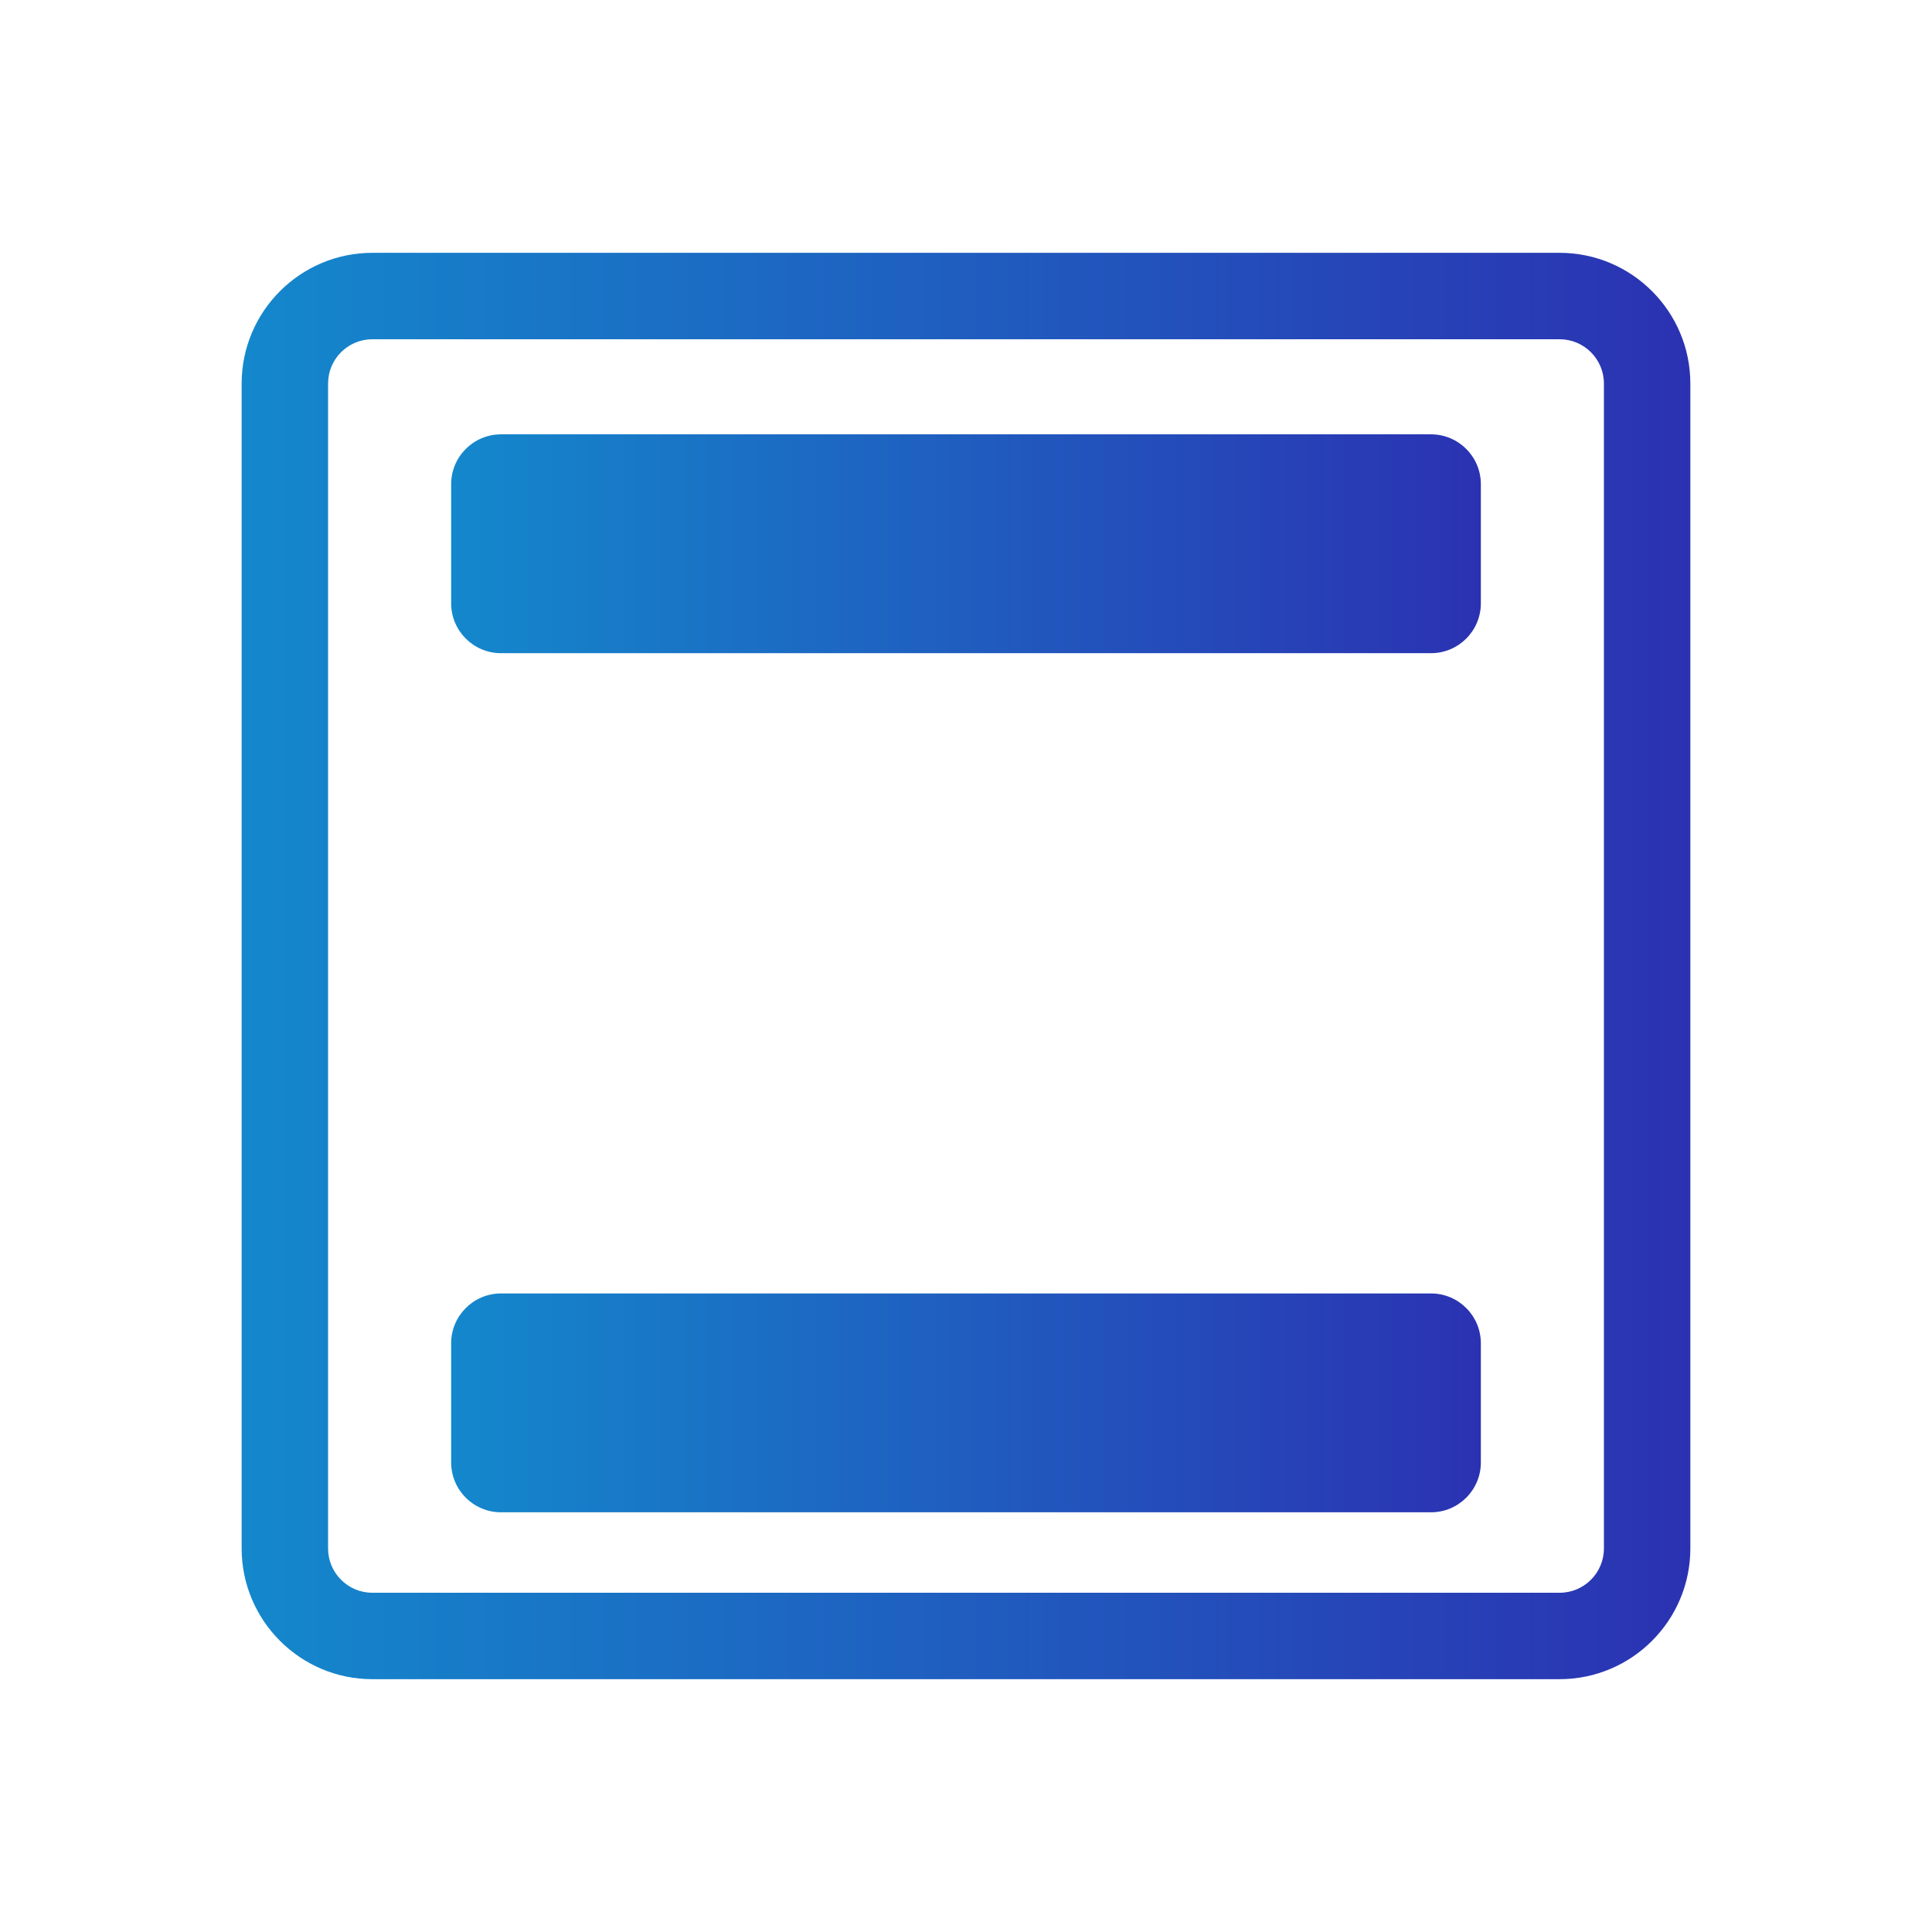
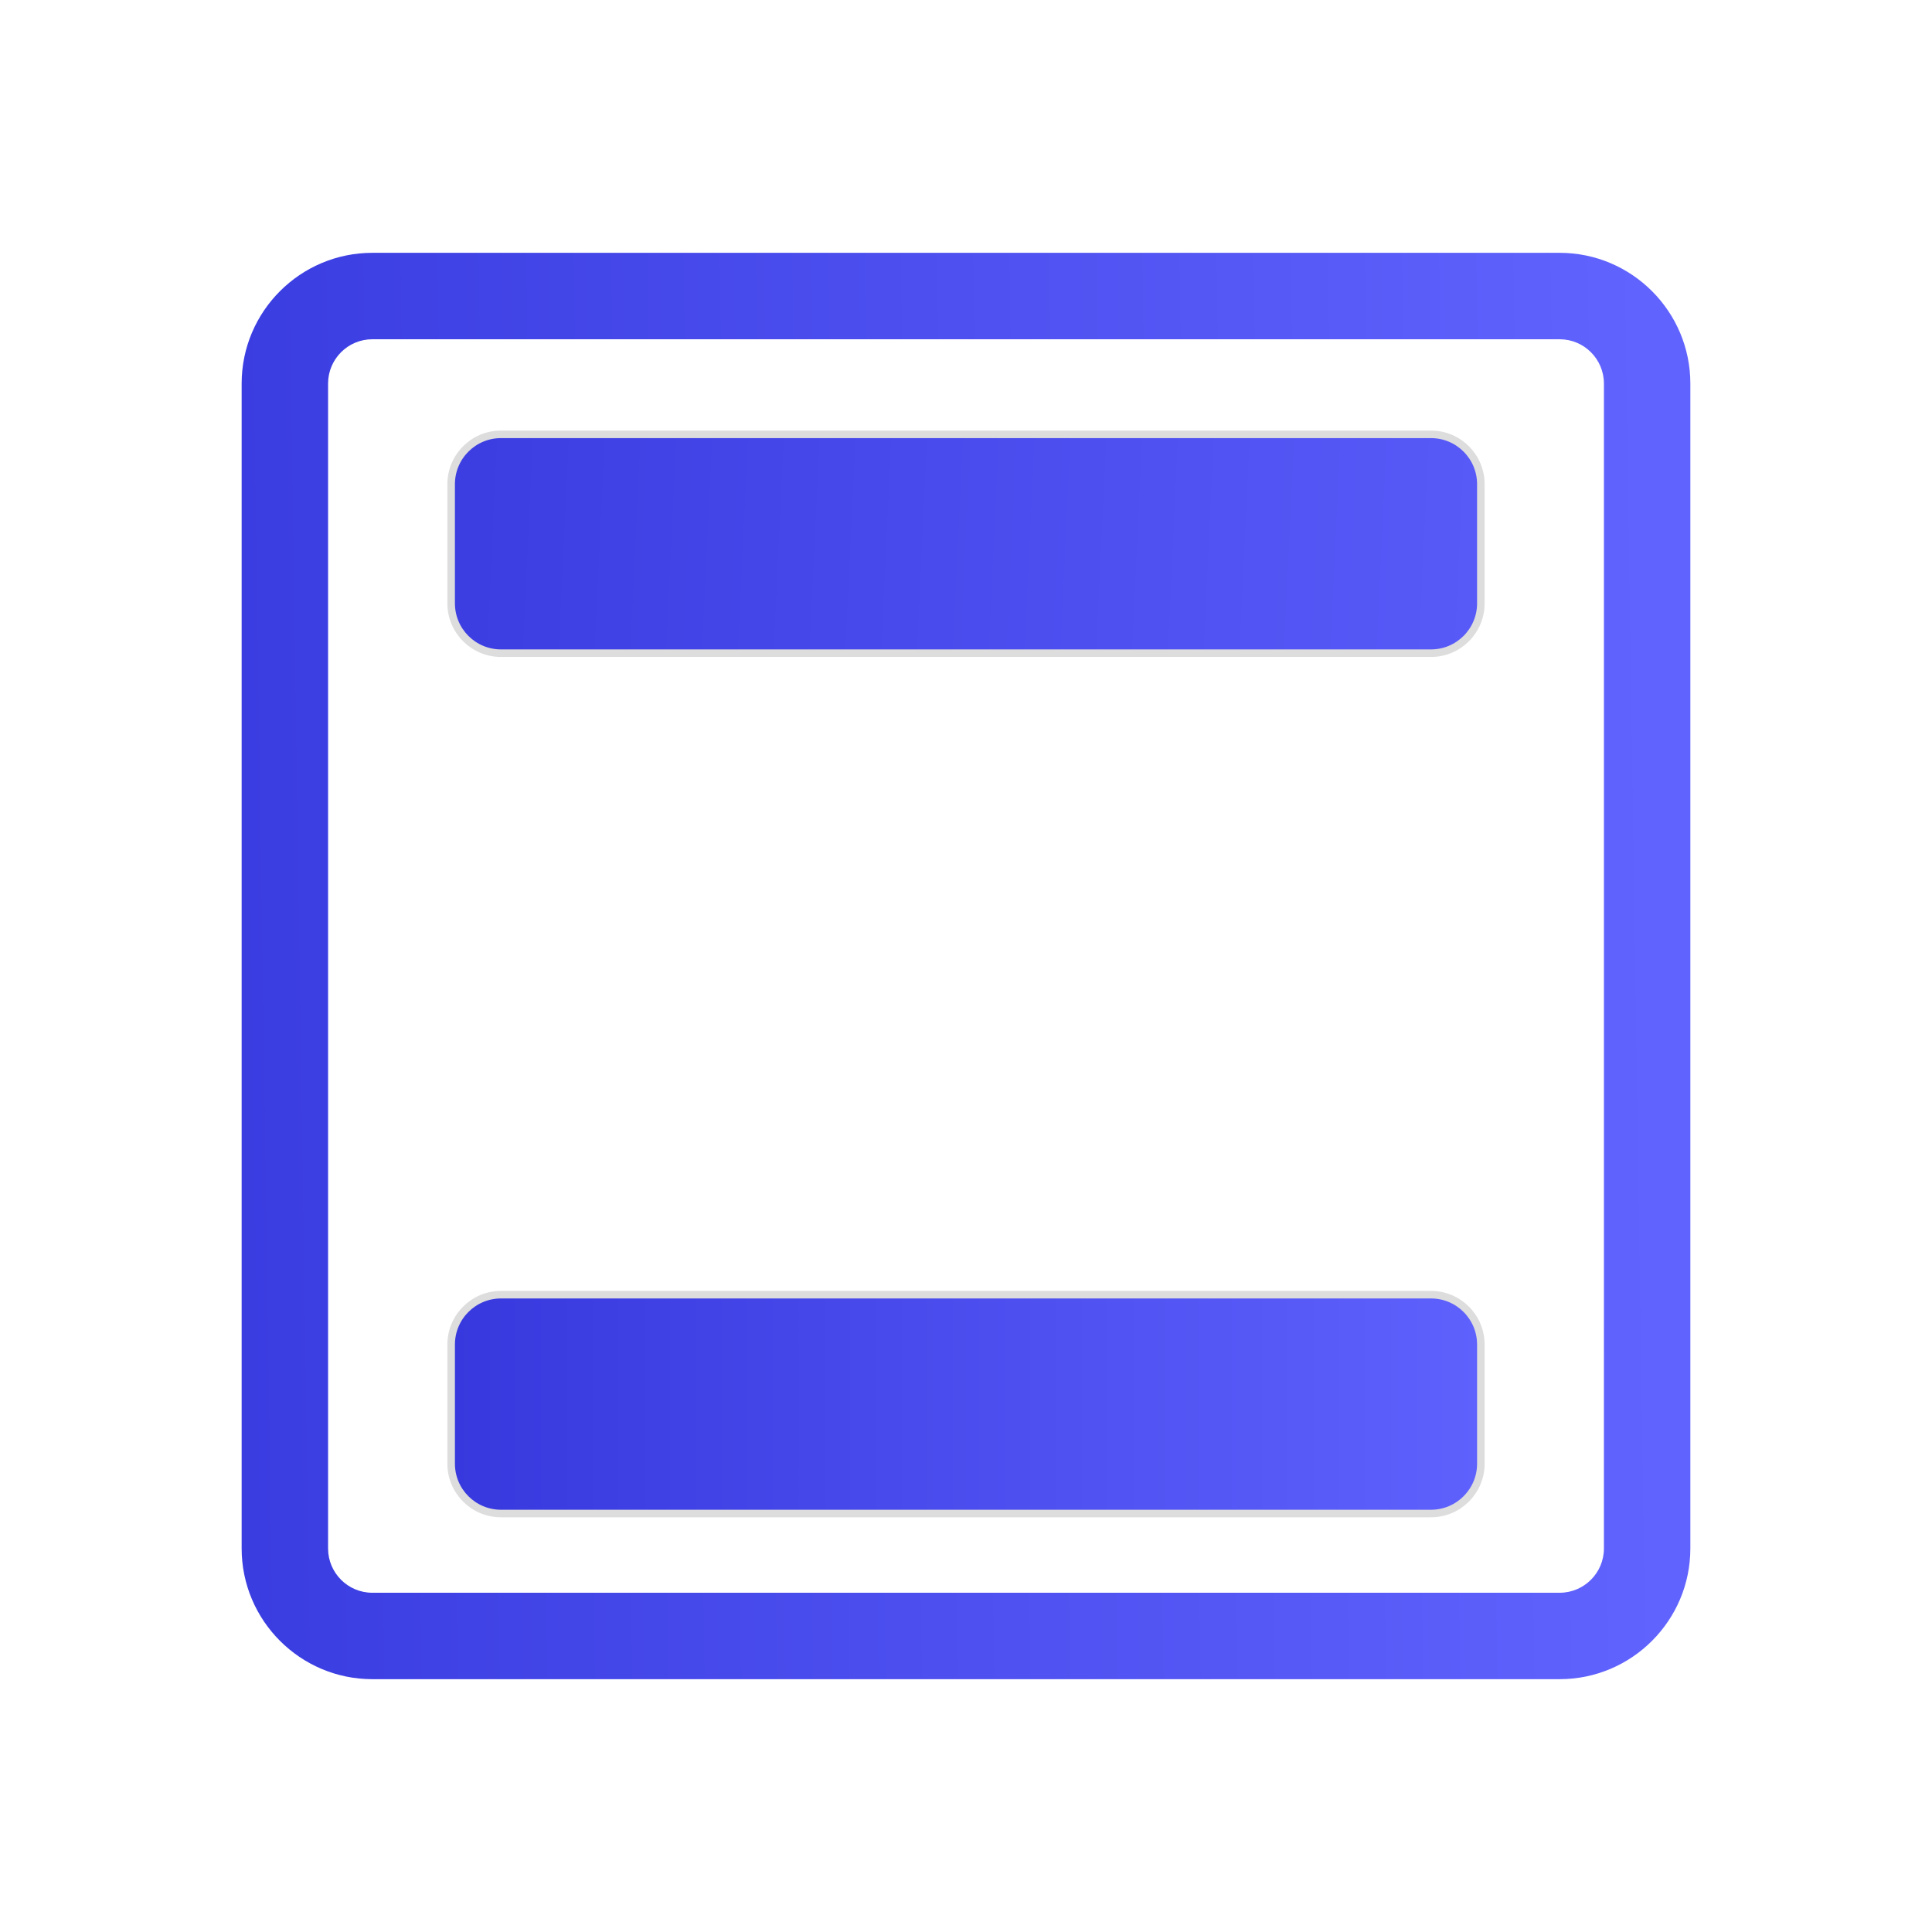
<svg xmlns="http://www.w3.org/2000/svg" version="1.1" id="Layer_1" x="0px" y="0px" width="256px" height="256px" viewBox="0 0 256 256" enable-background="new 0 0 256 256" xml:space="preserve">
  <g>
-     <linearGradient id="SVGID_1_" gradientUnits="userSpaceOnUse" x1="624.019" y1="319" x2="815.981" y2="319" gradientTransform="matrix(1 0 0 1 -592 -191)">
-       <stop offset="0" style="stop-color:#1488CC" />
-       <stop offset="1" style="stop-color:#2B32B2" />
+     <linearGradient id="SVGID_1_" gradientUnits="userSpaceOnUse" x1="17.606" y1="129.644" x2="219.107" y2="126.644">
+       <stop offset="0" style="stop-color:#373ADE" />
+       <stop offset="1" style="stop-color:#6163FE" />
    </linearGradient>
    <path fill="url(#SVGID_1_)" d="M206.656,44.953c3.242,0,5.871,2.628,5.871,5.87v154.354c0,3.243-2.629,5.871-5.871,5.871H49.34   c-3.241,0-5.868-2.628-5.868-5.871V50.823c0-3.242,2.627-5.87,5.868-5.87H206.656 M206.656,33.5H49.34   c-9.552,0-17.321,7.771-17.321,17.323v154.354c0,9.554,7.771,17.323,17.321,17.323h157.316c9.553,0,17.324-7.771,17.324-17.323   V50.823C223.98,41.271,216.209,33.5,206.656,33.5L206.656,33.5z" />
  </g>
  <g>
-     <linearGradient id="SVGID_2_" gradientUnits="userSpaceOnUse" x1="651.779" y1="376.888" x2="788.221" y2="376.888" gradientTransform="matrix(1 0 0 1 -592 -191)">
+     <linearGradient id="SVGID_2_" gradientUnits="userSpaceOnUse" x1="897.779" y1="-455.888" x2="1034.221" y2="-455.888" gradientTransform="matrix(1 0 0 -1 -838 -270)">
      <stop offset="0" style="stop-color:#1488CC" />
      <stop offset="1" style="stop-color:#2B32B2" />
    </linearGradient>
-     <path fill="url(#SVGID_2_)" d="M196.221,193.779c0,3.648-2.959,6.607-6.605,6.607H66.386c-3.648,0-6.607-2.959-6.607-6.607v-15.784   c0-3.647,2.959-6.606,6.607-6.606h123.229c3.646,0,6.605,2.959,6.605,6.606V193.779z" />
+     <path fill="url(#SVGID_2_)" d="M196.221,193.779c0,3.647-2.959,6.607-6.604,6.607H66.386c-3.648,0-6.607-2.96-6.607-6.607v-15.784   c0-3.647,2.959-6.606,6.607-6.606h123.229c3.646,0,6.605,2.959,6.605,6.606V193.779L196.221,193.779z" />
  </g>
  <g>
-     <linearGradient id="SVGID_3_" gradientUnits="userSpaceOnUse" x1="651.779" y1="263.051" x2="788.221" y2="263.051" gradientTransform="matrix(1 0 0 1 -592 -191)">
-       <stop offset="0" style="stop-color:#1488CC" />
-       <stop offset="1" style="stop-color:#2B32B2" />
+     <linearGradient id="SVGID_3_" gradientUnits="userSpaceOnUse" x1="39.286" y1="67.837" x2="228.786" y2="76.837">
+       <stop offset="0" style="stop-color:#3739DE" />
+       <stop offset="1" style="stop-color:#5F61FD" />
    </linearGradient>
-     <path fill="url(#SVGID_3_)" d="M196.221,79.943c0,3.649-2.959,6.607-6.605,6.607H66.386c-3.648,0-6.607-2.958-6.607-6.607V64.159   c0-3.647,2.959-6.607,6.607-6.607h123.229c3.646,0,6.605,2.958,6.605,6.607V79.943z" />
+     <path fill="url(#SVGID_3_)" stroke="#DDDDDD" stroke-miterlimit="10" d="M196.221,79.943c0,3.649-2.959,6.607-6.604,6.607H66.386   c-3.648,0-6.607-2.958-6.607-6.607V64.159c0-3.647,2.959-6.607,6.607-6.607h123.229c3.646,0,6.605,2.958,6.605,6.607V79.943   L196.221,79.943z" />
+   </g>
+   <g>
+     <linearGradient id="SVGID_4_" gradientUnits="userSpaceOnUse" x1="59.779" y1="186.051" x2="196.221" y2="186.051">
+       <stop offset="0" style="stop-color:#3739DE" />
+       <stop offset="1" style="stop-color:#5F61FD" />
+     </linearGradient>
+     <path fill="url(#SVGID_4_)" stroke="#DDDDDD" stroke-miterlimit="10" d="M196.221,193.943c0,3.648-2.959,6.606-6.604,6.606H66.386   c-3.648,0-6.607-2.958-6.607-6.606v-15.784c0-3.647,2.959-6.607,6.607-6.607h123.229c3.646,0,6.605,2.958,6.605,6.607V193.943   L196.221,193.943z" />
  </g>
</svg>
